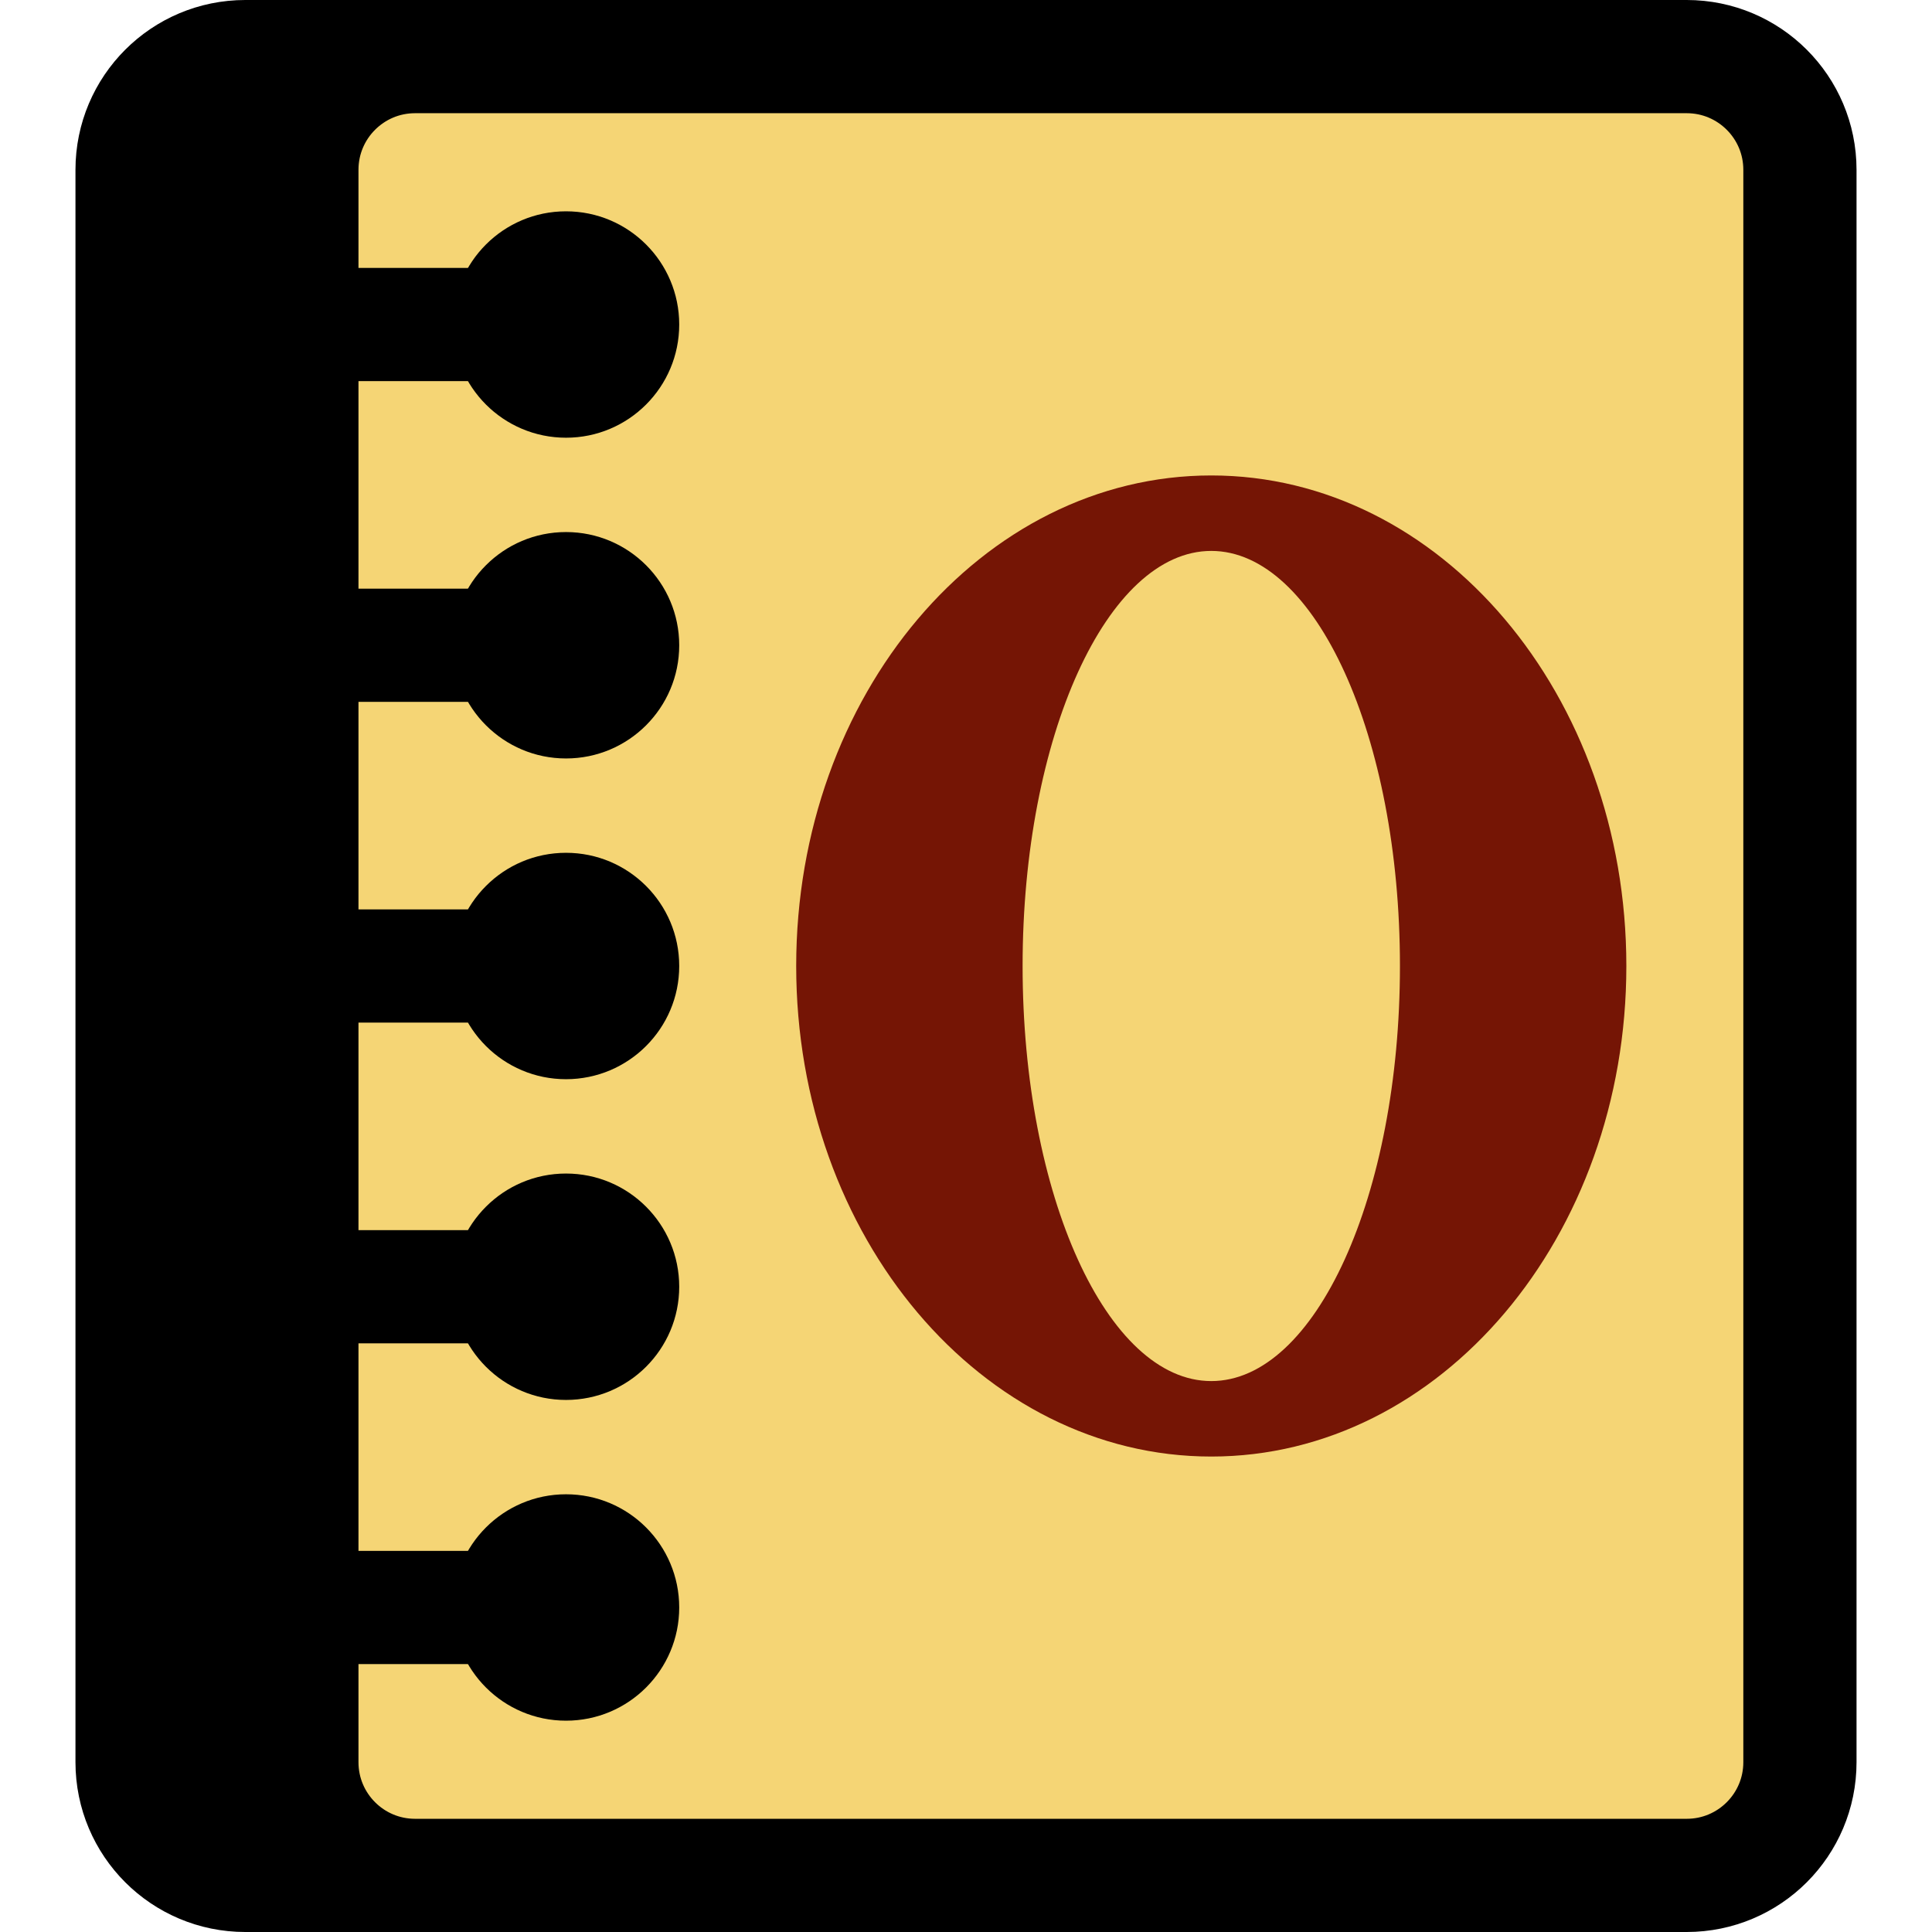
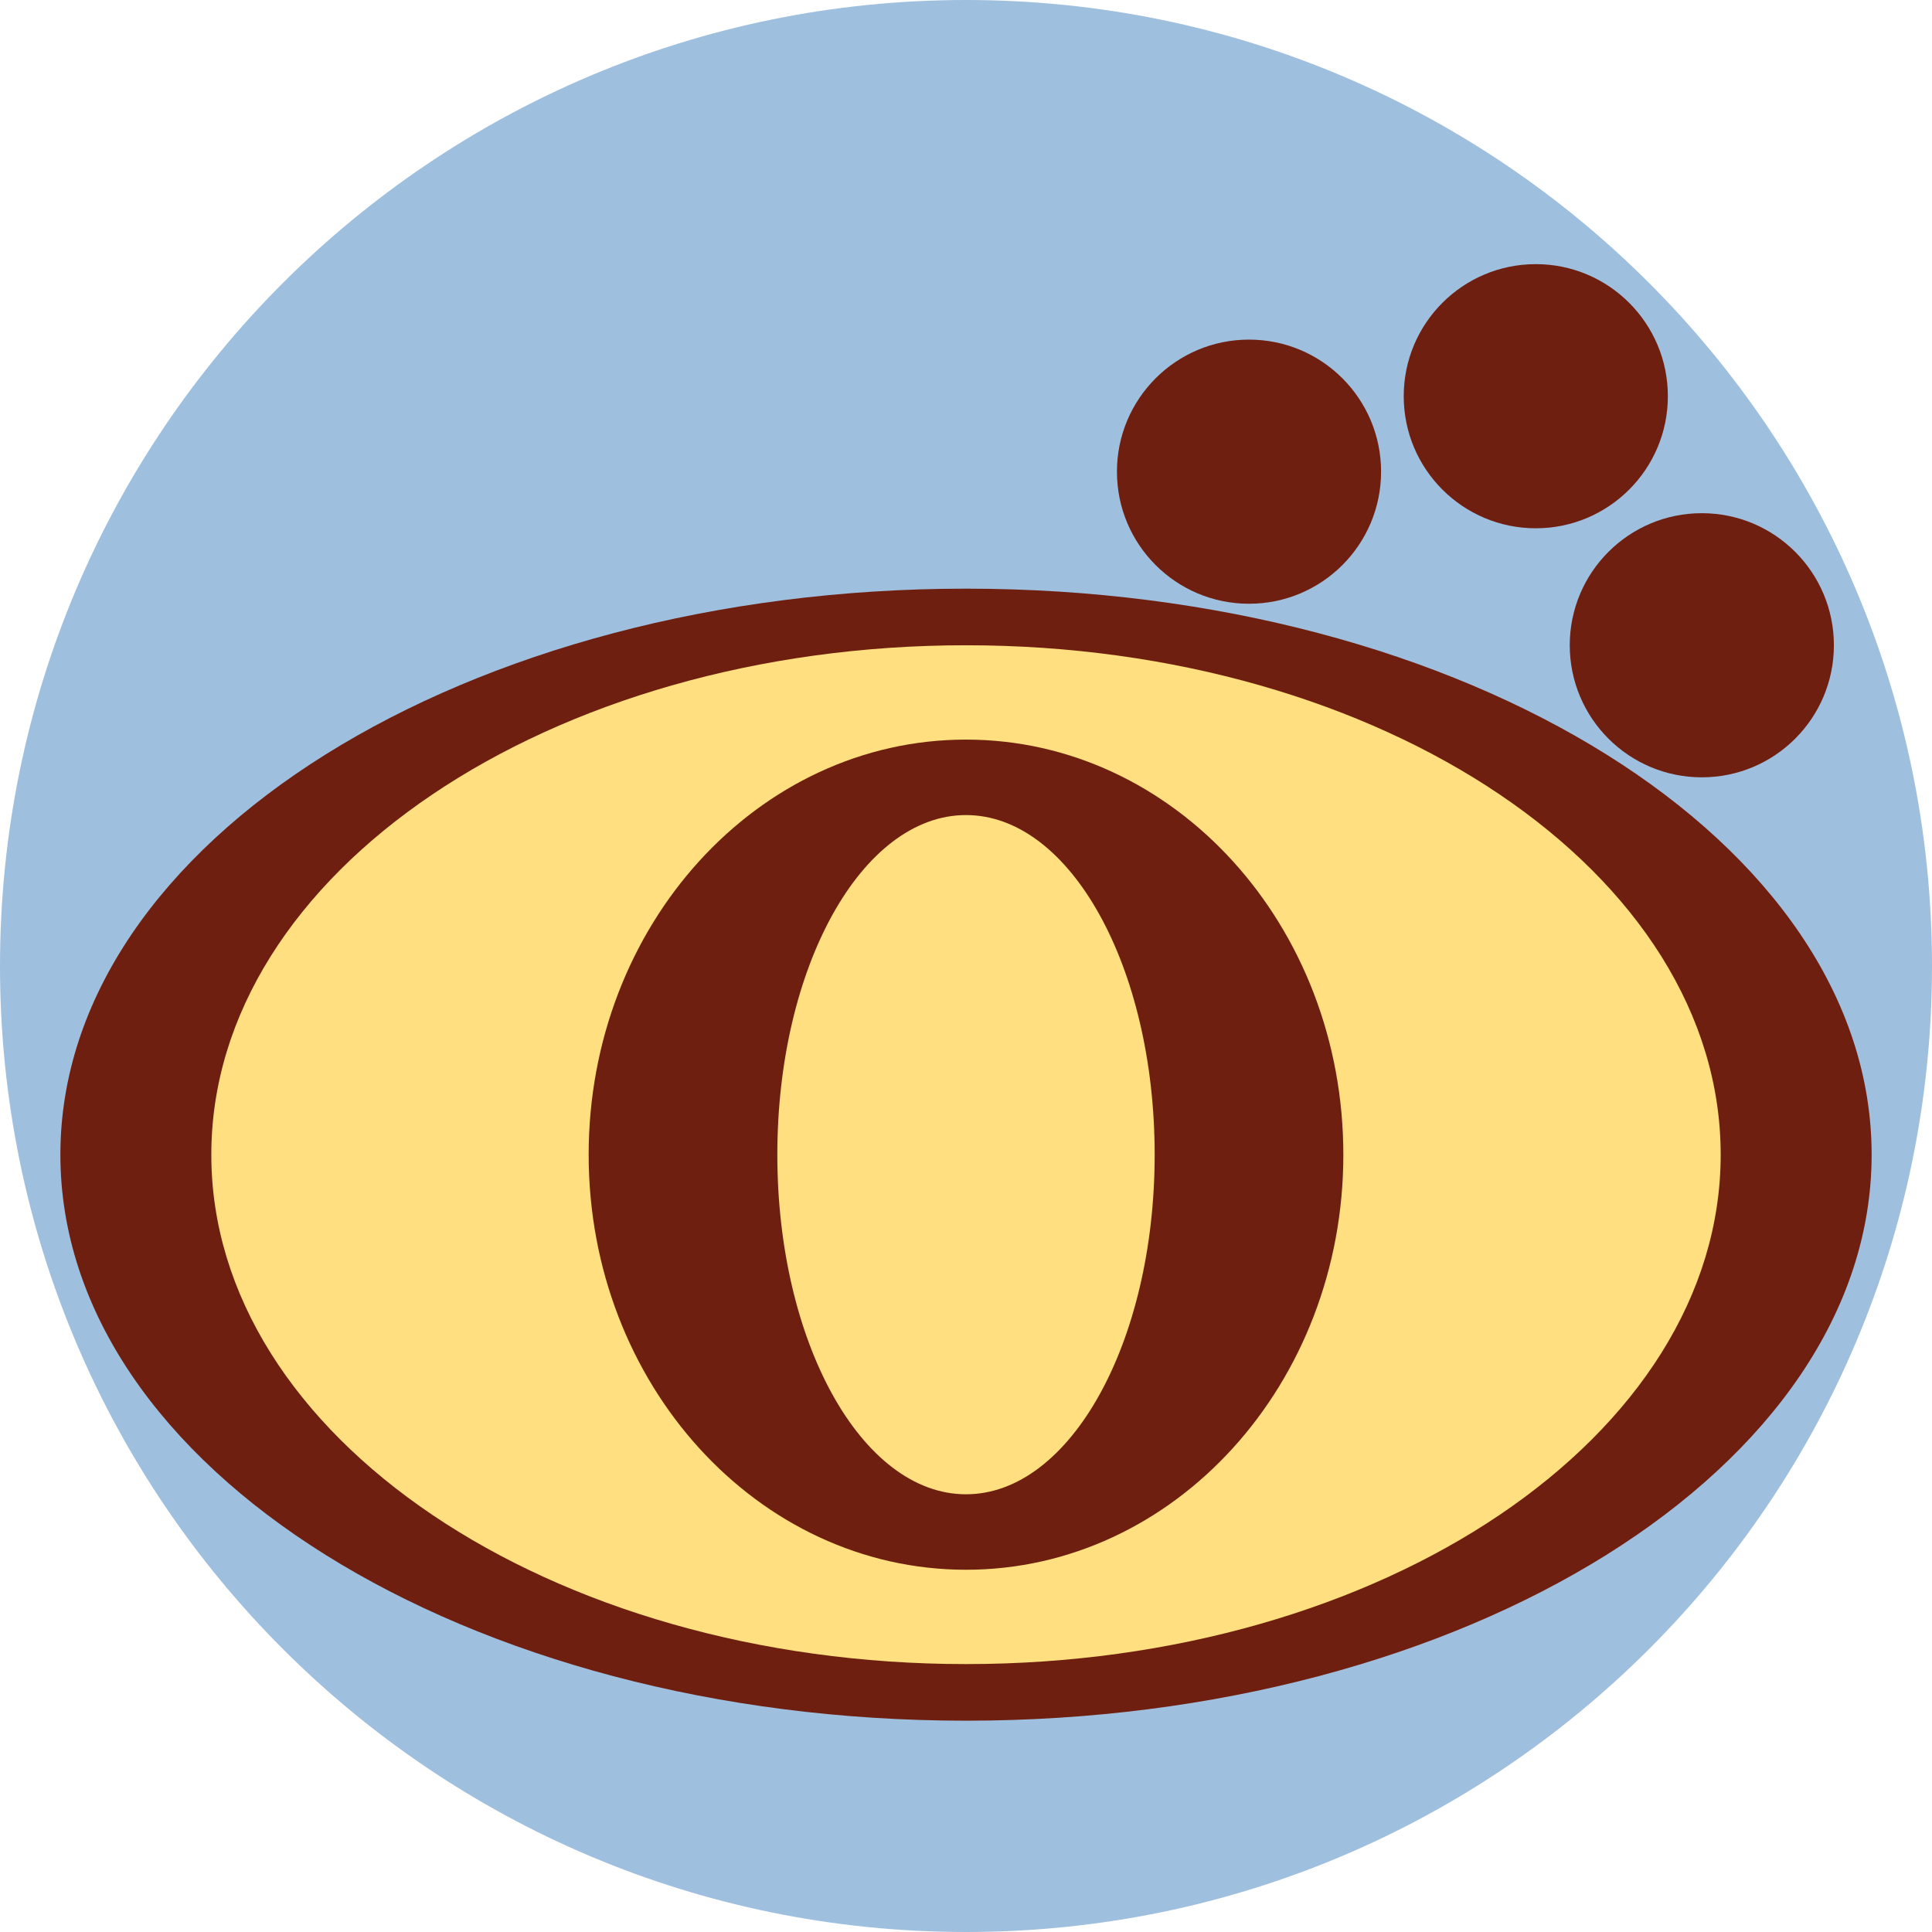
<svg xmlns="http://www.w3.org/2000/svg" width="512" height="512" viewBox="0 0 512 512">
-   <rect x="35" y="15" width="397" height="482" fill="#f5d575" stroke="#000000" stroke-width="30" rx="30" ry="30" />
-   <rect x="50" y="15" width="397" height="482" fill="#f5d575" stroke="#000000" stroke-width="30" rx="30" ry="30" />
-   <rect x="65" y="15" width="397" height="482" fill="#f5d575" stroke="#000000" stroke-width="30" rx="30" ry="30" />
-   <rect x="80" y="15" width="397" height="482" fill="#f5d575" stroke="#000000" stroke-width="30" rx="30" ry="30" />
-   <circle cx="150" cy="86" r="30" fill="#000000" />
-   <rect x="65" y="71" width="85" height="30" fill="#000000" />
-   <circle cx="150" cy="171" r="30" fill="#000000" />
-   <rect x="65" y="156" width="85" height="30" fill="#000000" />
-   <circle cx="150" cy="256" r="30" fill="#000000" />
-   <rect x="65" y="241" width="85" height="30" fill="#000000" />
-   <circle cx="150" cy="341" r="30" fill="#000000" />
-   <rect x="65" y="326" width="85" height="30" fill="#000000" />
-   <circle cx="150" cy="426" r="30" fill="#000000" />
-   <rect x="65" y="411" width="85" height="30" fill="#000000" />
-   <ellipse cx="321" cy="256" rx="110" ry="130" fill="#751505" />
-   <ellipse cx="321" cy="256" rx="50" ry="110" fill="#f5d575" />
+   <circle cx="256" cy="256" r="256" fill="#9fbfdf" />
+   <circle cx="331" cy="125" r="35" fill="#6f1f0f" />
+   <circle cx="407" cy="105" r="35" fill="#6f1f0f" />
+   <circle cx="451" cy="171" r="35" fill="#6f1f0f" />
+   <ellipse cx="256" cy="306" rx="240" ry="150" fill="#6f1f0f" />
+   <ellipse cx="256" cy="306" rx="200" ry="135" fill="#ffdf7f" />
+   <ellipse cx="256" cy="306" rx="100" ry="110" fill="#6f1f0f" />
+   <ellipse cx="256" cy="306" rx="50" ry="90" fill="#ffdf7f" />
</svg>
